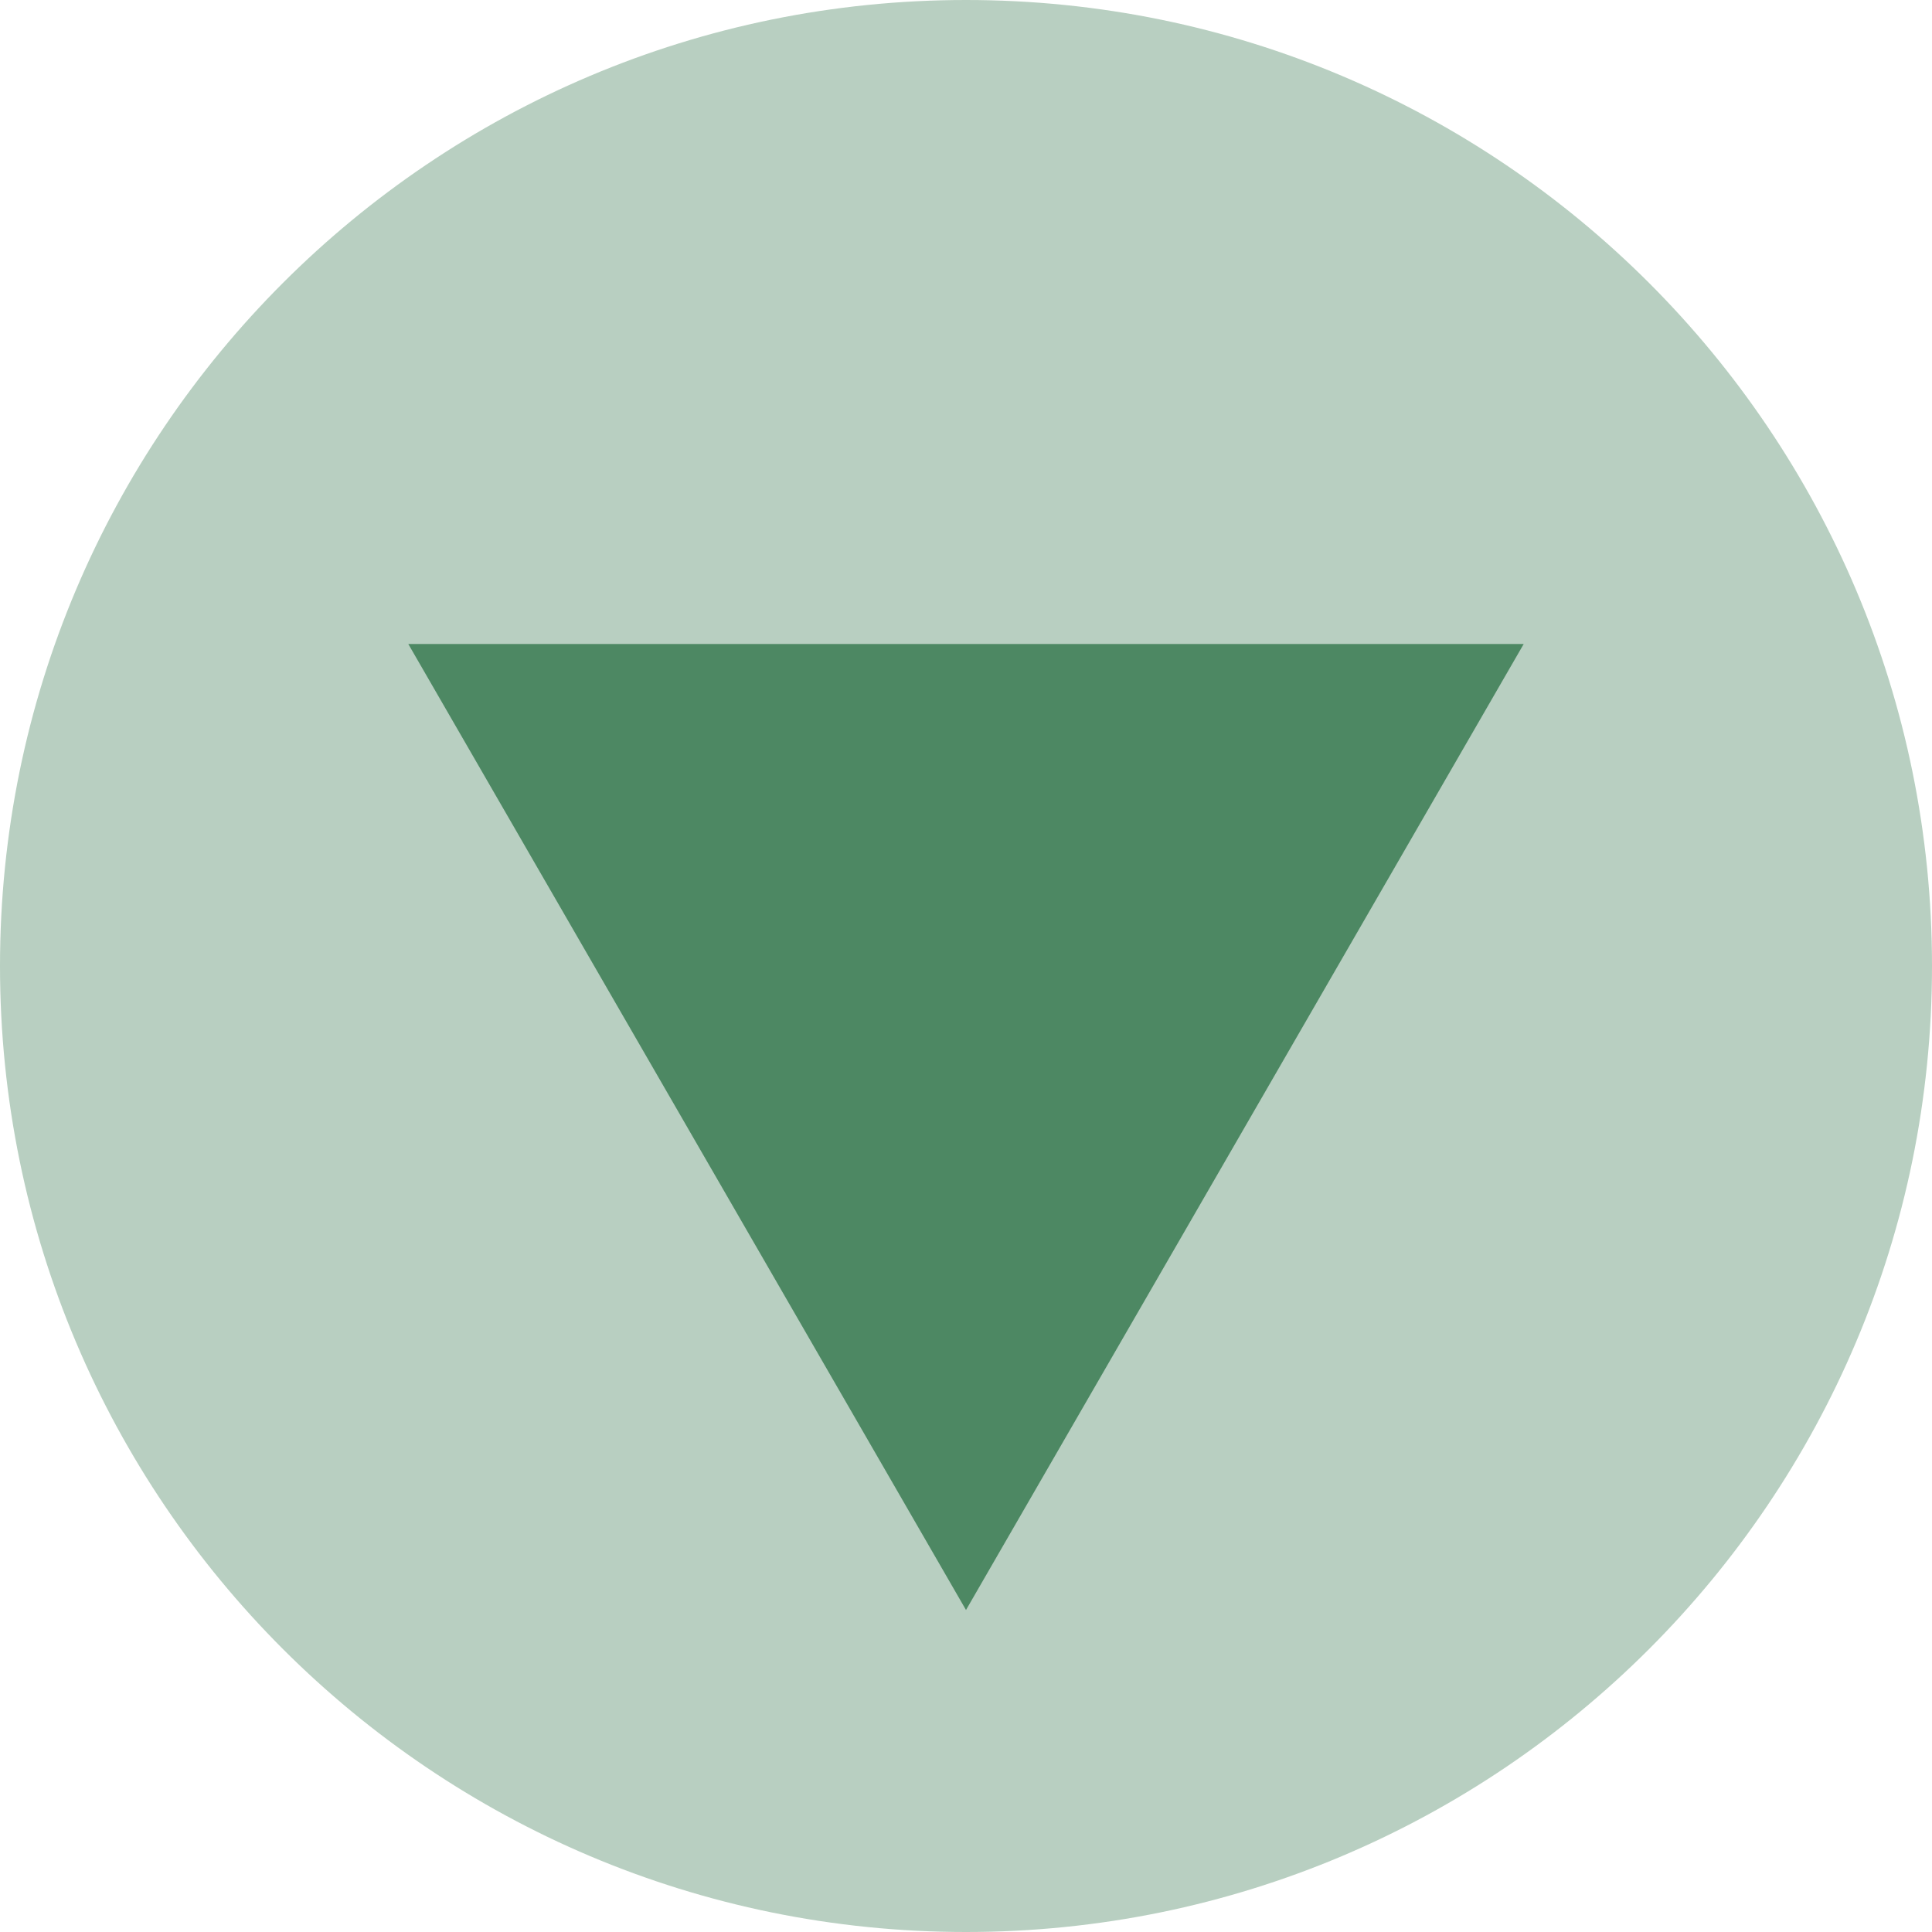
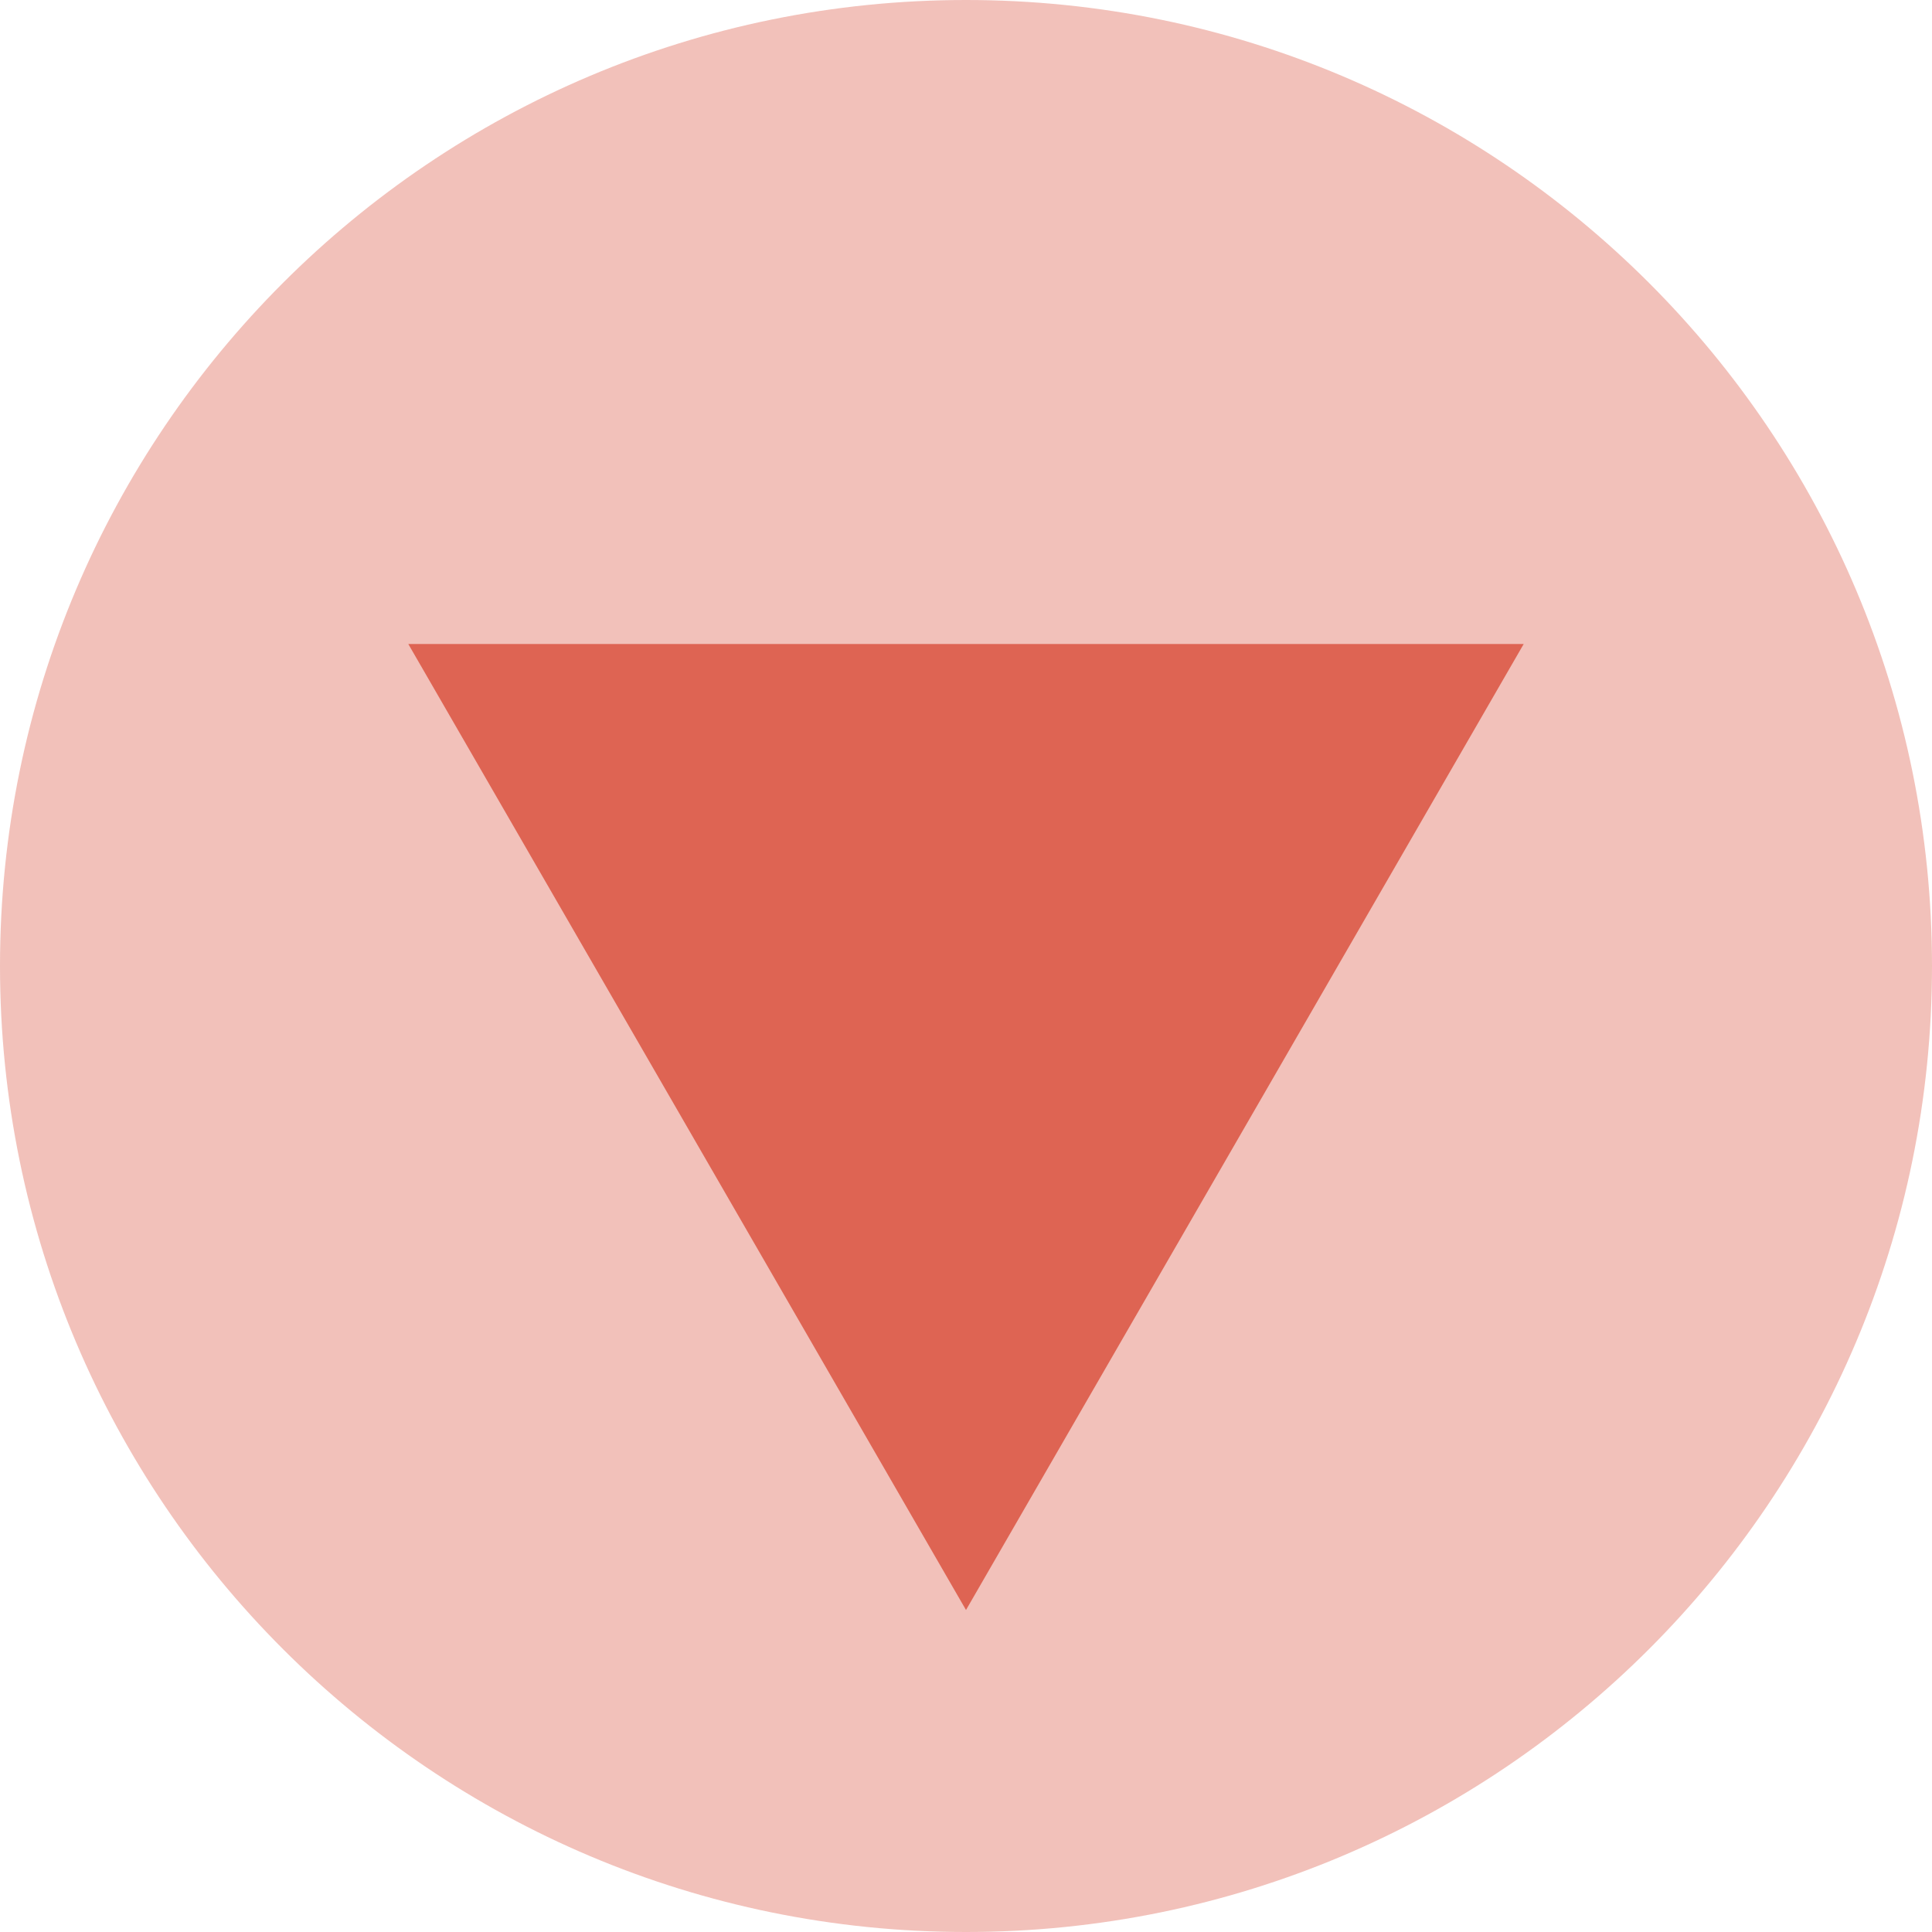
<svg xmlns="http://www.w3.org/2000/svg" width="18" height="18" viewBox="0 0 18 18" fill="none">
  <g id="Group 25">
-     <circle id="Ellipse 4" opacity="0.4" cx="9" cy="9" r="9" fill="#4D8863" />
-     <path id="Polygon 2" d="M9 15L3.804 6L14.196 6L9 15Z" fill="#4D8863" />
+     <g id="Group 26">
+       <circle id="Ellipse 3" opacity="0.4" cx="9" cy="9" r="9" fill="#DE6453" />
+       <path id="Polygon 1" d="M9 15L3.804 6L14.196 6L9 15Z" fill="#DE6453" />
+     </g>
  </g>
</svg>
